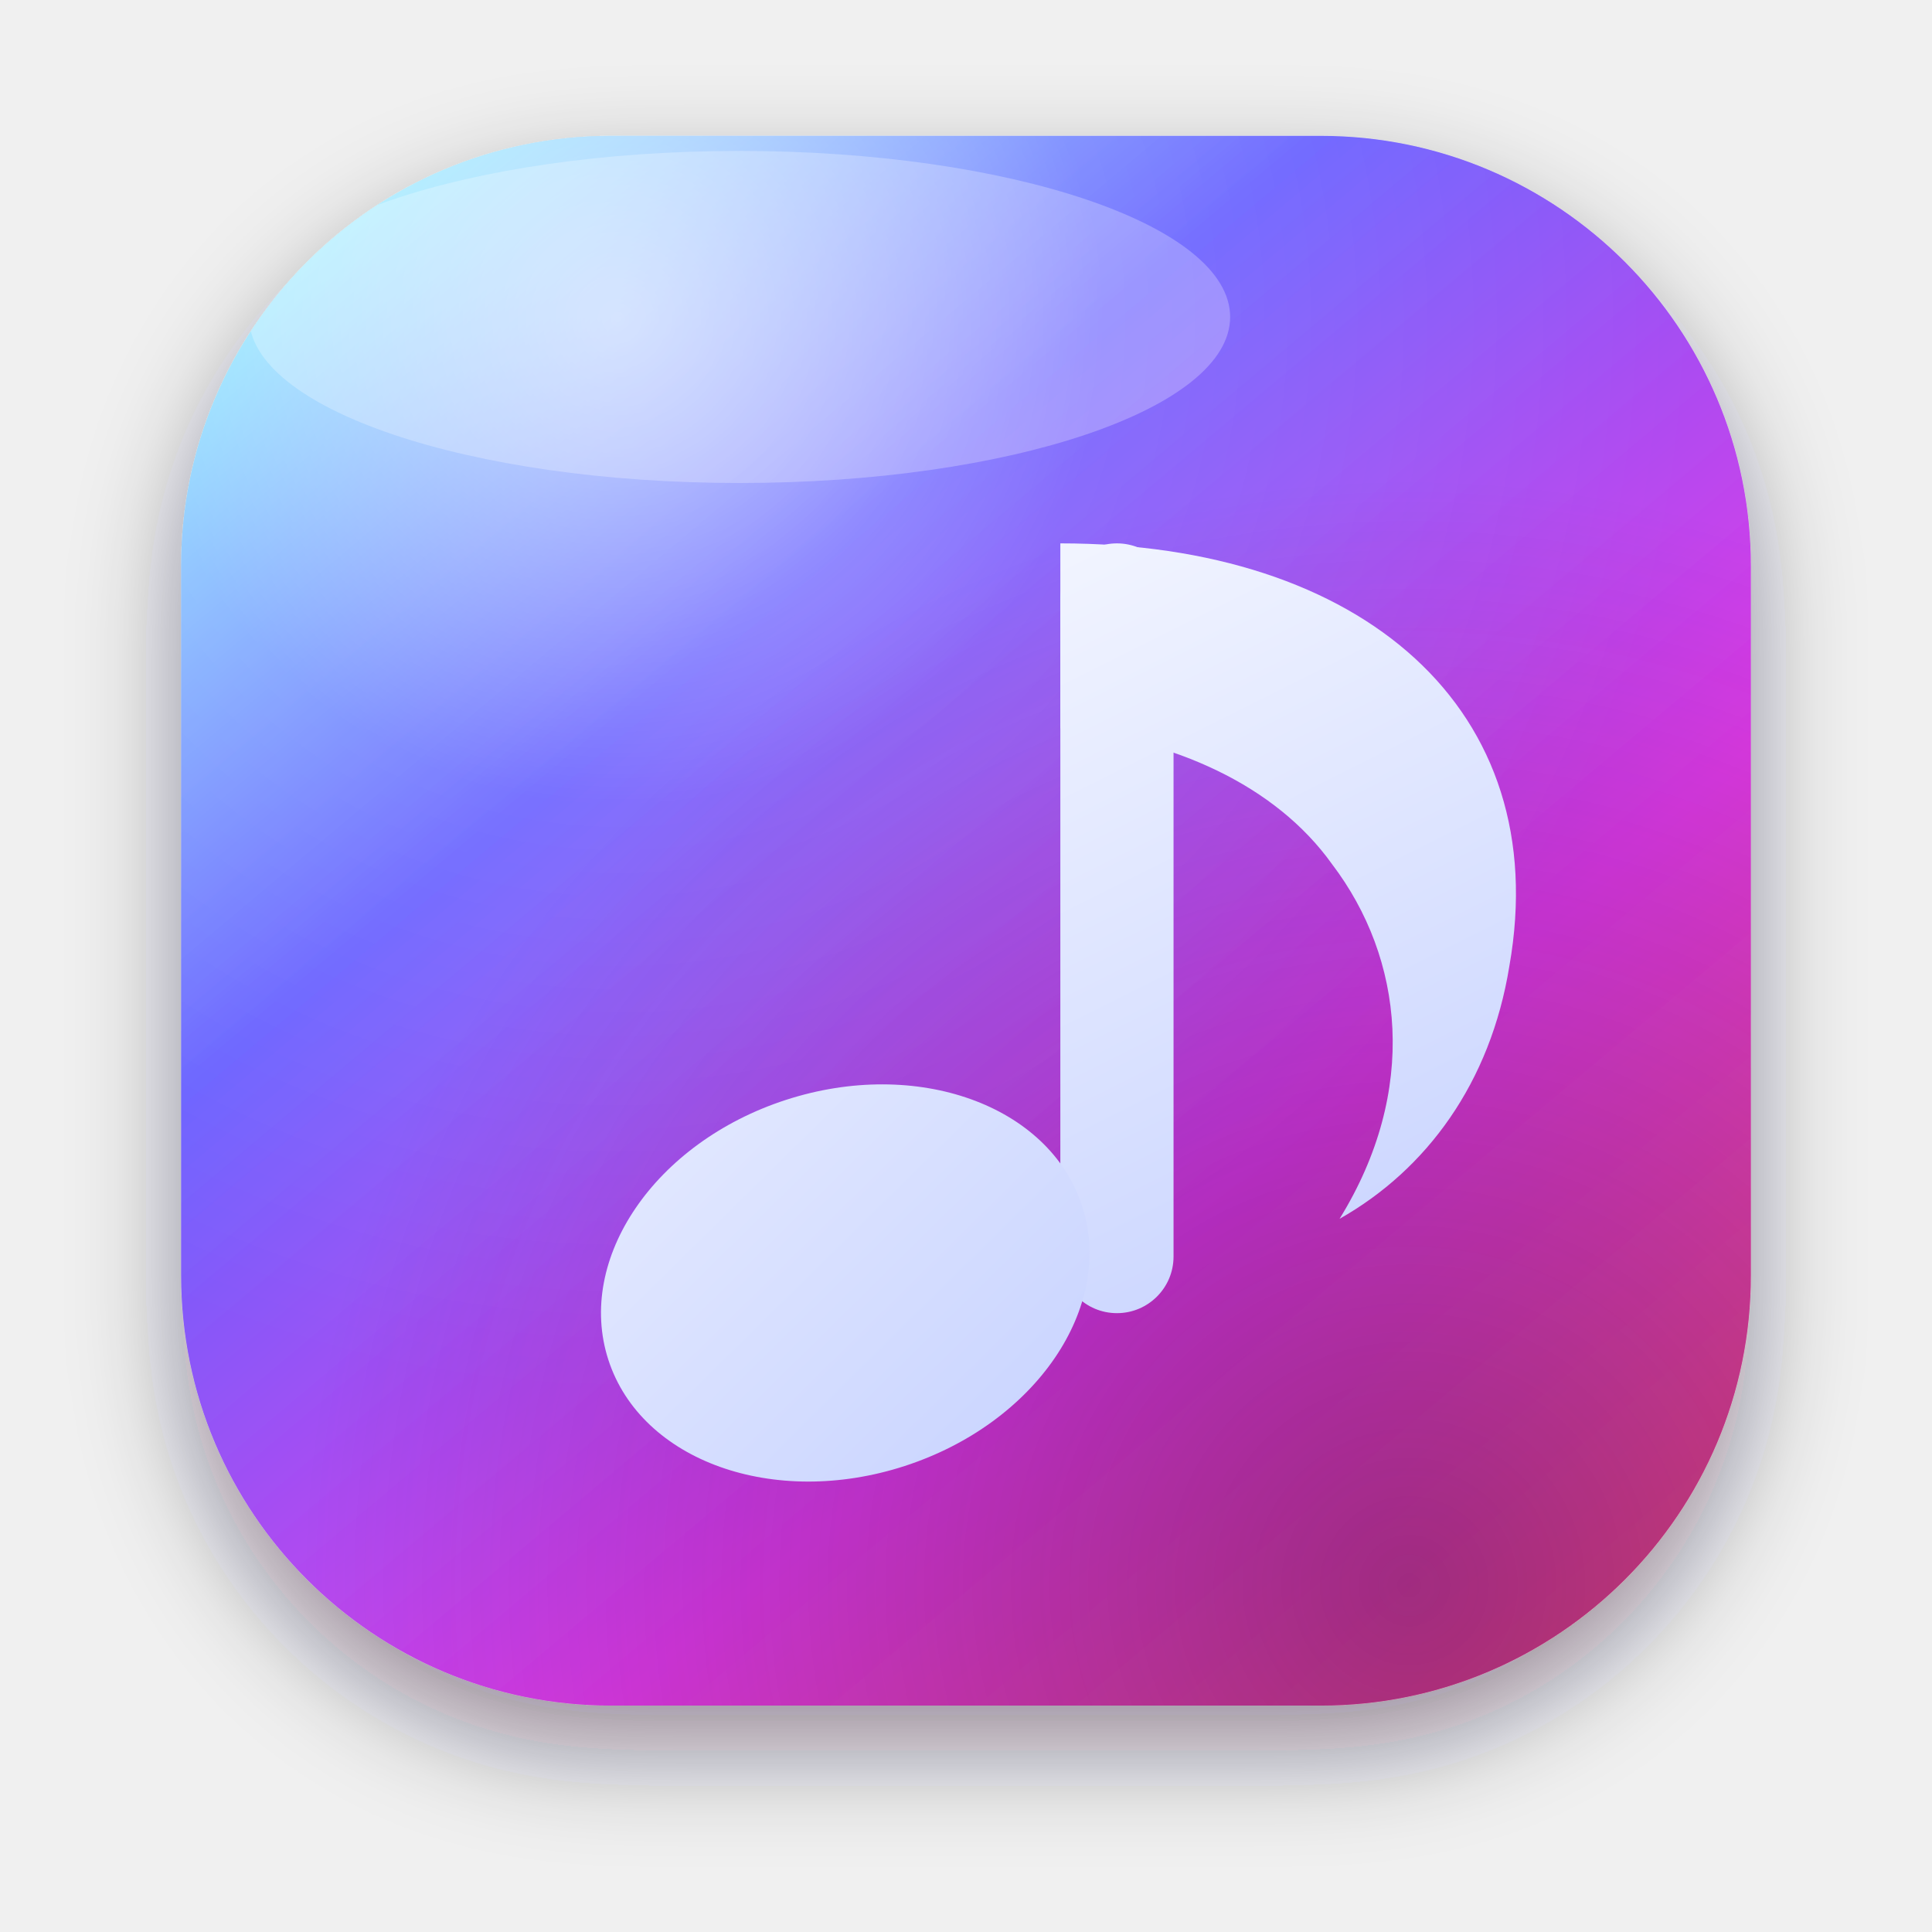
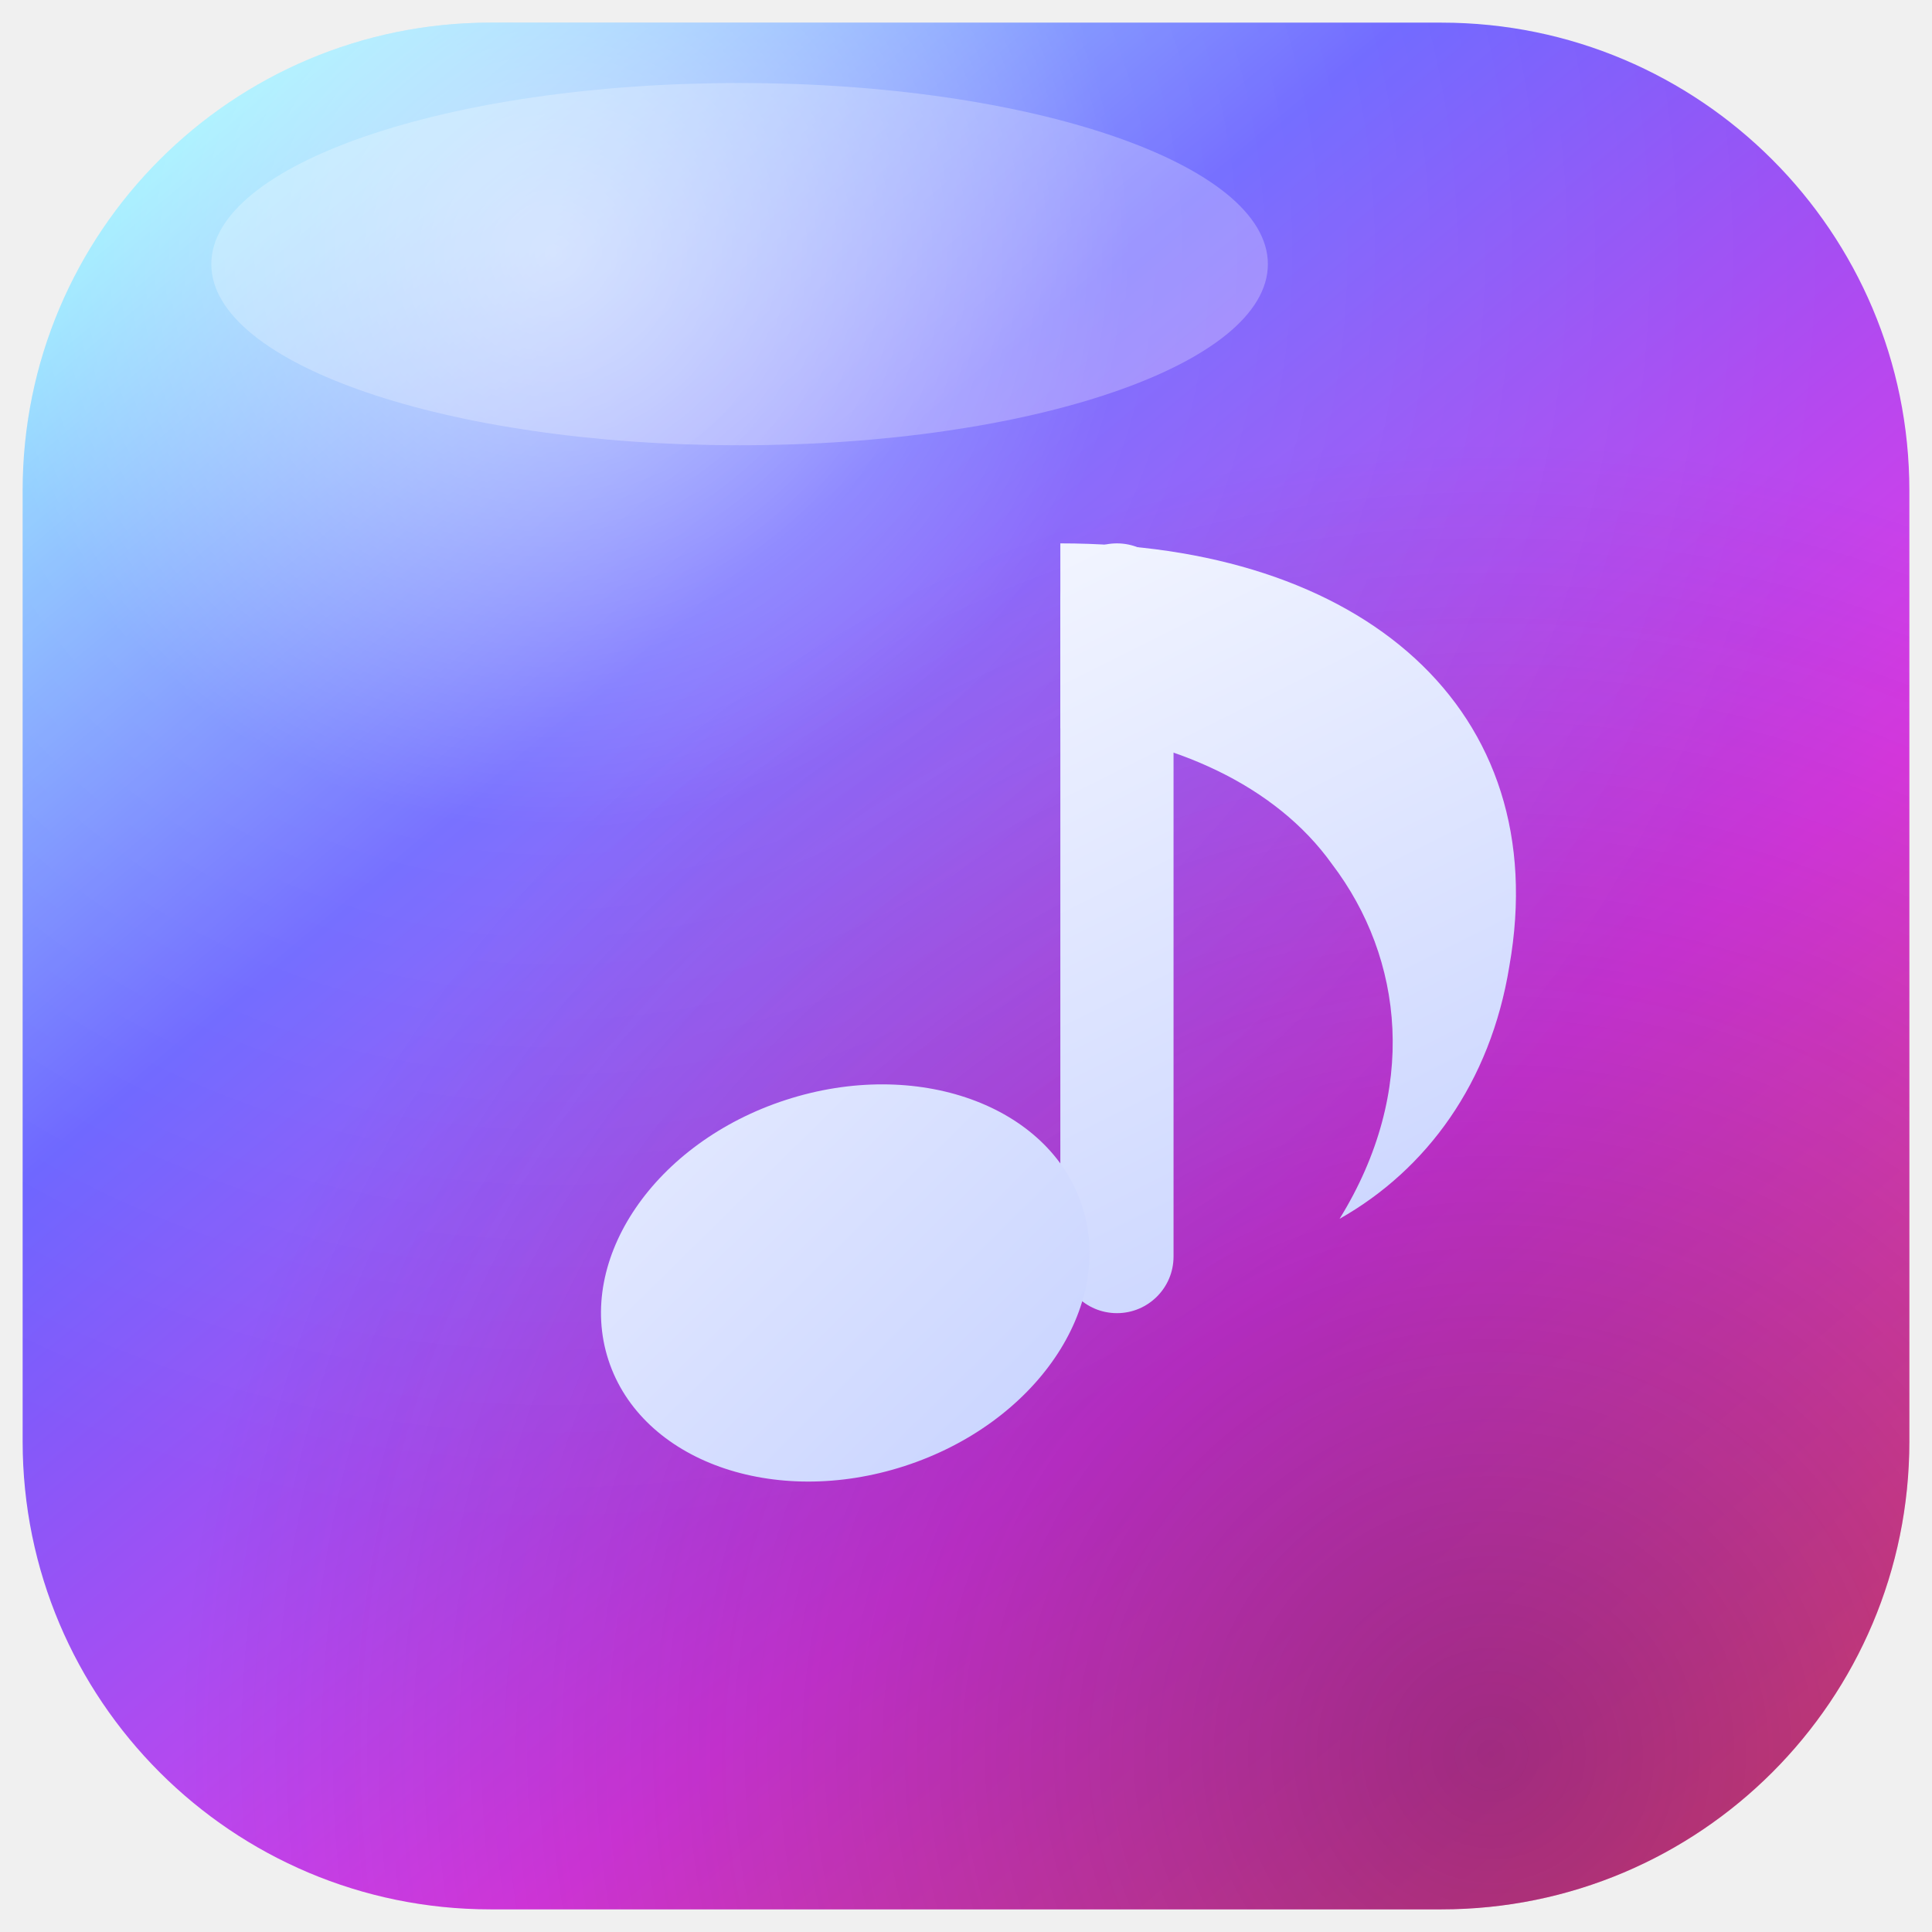
<svg xmlns="http://www.w3.org/2000/svg" viewBox="0 0 512 512">
  <defs>
    <linearGradient id="tray-body" x1="0.08" y1="0" x2="0.92" y2="1">
      <stop offset="0" stop-color="#9AFFFF" />
      <stop offset="0.32" stop-color="#6A62FF" />
      <stop offset="0.68" stop-color="#E03AE6" />
      <stop offset="1" stop-color="#FF4F7A" />
    </linearGradient>
    <radialGradient id="tray-shade" cx="0.78" cy="0.92" r="0.7">
      <stop offset="0" stop-color="#3A0858" stop-opacity="0.45" />
      <stop offset="1" stop-color="#3A0858" stop-opacity="0" />
    </radialGradient>
    <radialGradient id="tray-gloss" cx="0.28" cy="0.12" r="0.68">
      <stop offset="0" stop-color="#ffffff" stop-opacity="0.55" />
      <stop offset="0.45" stop-color="#ffffff" stop-opacity="0.1" />
      <stop offset="1" stop-color="#ffffff" stop-opacity="0" />
    </radialGradient>
    <linearGradient id="tray-note" x1="150" y1="130" x2="280" y2="390" gradientUnits="userSpaceOnUse">
      <stop offset="0" stop-color="#ffffff" />
      <stop offset="1" stop-color="#C9D4FF" />
    </linearGradient>
    <clipPath id="tray-tile">
-       <rect x="48" y="36" width="416" height="416" rx="114" />
+       <rect x="6" y="6" width="500" height="500" rx="124" />
    </clipPath>
-     <filter id="tray-lift" x="-18%" y="-8%" width="136%" height="140%">
-       <feDropShadow dx="0" dy="12" stdDeviation="14" flood-color="#1a0628" flood-opacity="0.4" />
-     </filter>
  </defs>
-   <g filter="url(#tray-lift)">
-     <rect x="48" y="36" width="416" height="416" rx="114" fill="url(#tray-body)" />
-   </g>
+   <rect x="6" y="6" width="500" height="500" rx="124" fill="url(#tray-body)" />
  <g clip-path="url(#tray-tile)">
-     <rect x="48" y="36" width="416" height="416" fill="url(#tray-shade)" />
-     <rect x="48" y="36" width="416" height="416" fill="url(#tray-gloss)" />
-     <ellipse cx="196" cy="84" rx="130" ry="44" fill="#ffffff" fill-opacity="0.26" />
+     <rect x="6" y="6" width="500" height="500" fill="url(#tray-shade)" />
+     <rect x="6" y="6" width="500" height="500" fill="url(#tray-gloss)" />
+     <ellipse cx="196" cy="70" rx="140" ry="48" fill="#ffffff" fill-opacity="0.26" />
  </g>
  <g fill="url(#tray-note)">
    <path d="M281 144 C361 144 412 188 400 256 C395 287 378 310 355 323              C376 289 372 254 353 229 C338 208 311 196 281 193 Z" />
    <rect x="281" y="144" width="30" height="204" rx="15" />
    <ellipse cx="224" cy="340" rx="66" ry="51" transform="rotate(-18 224 340)" />
  </g>
</svg>
